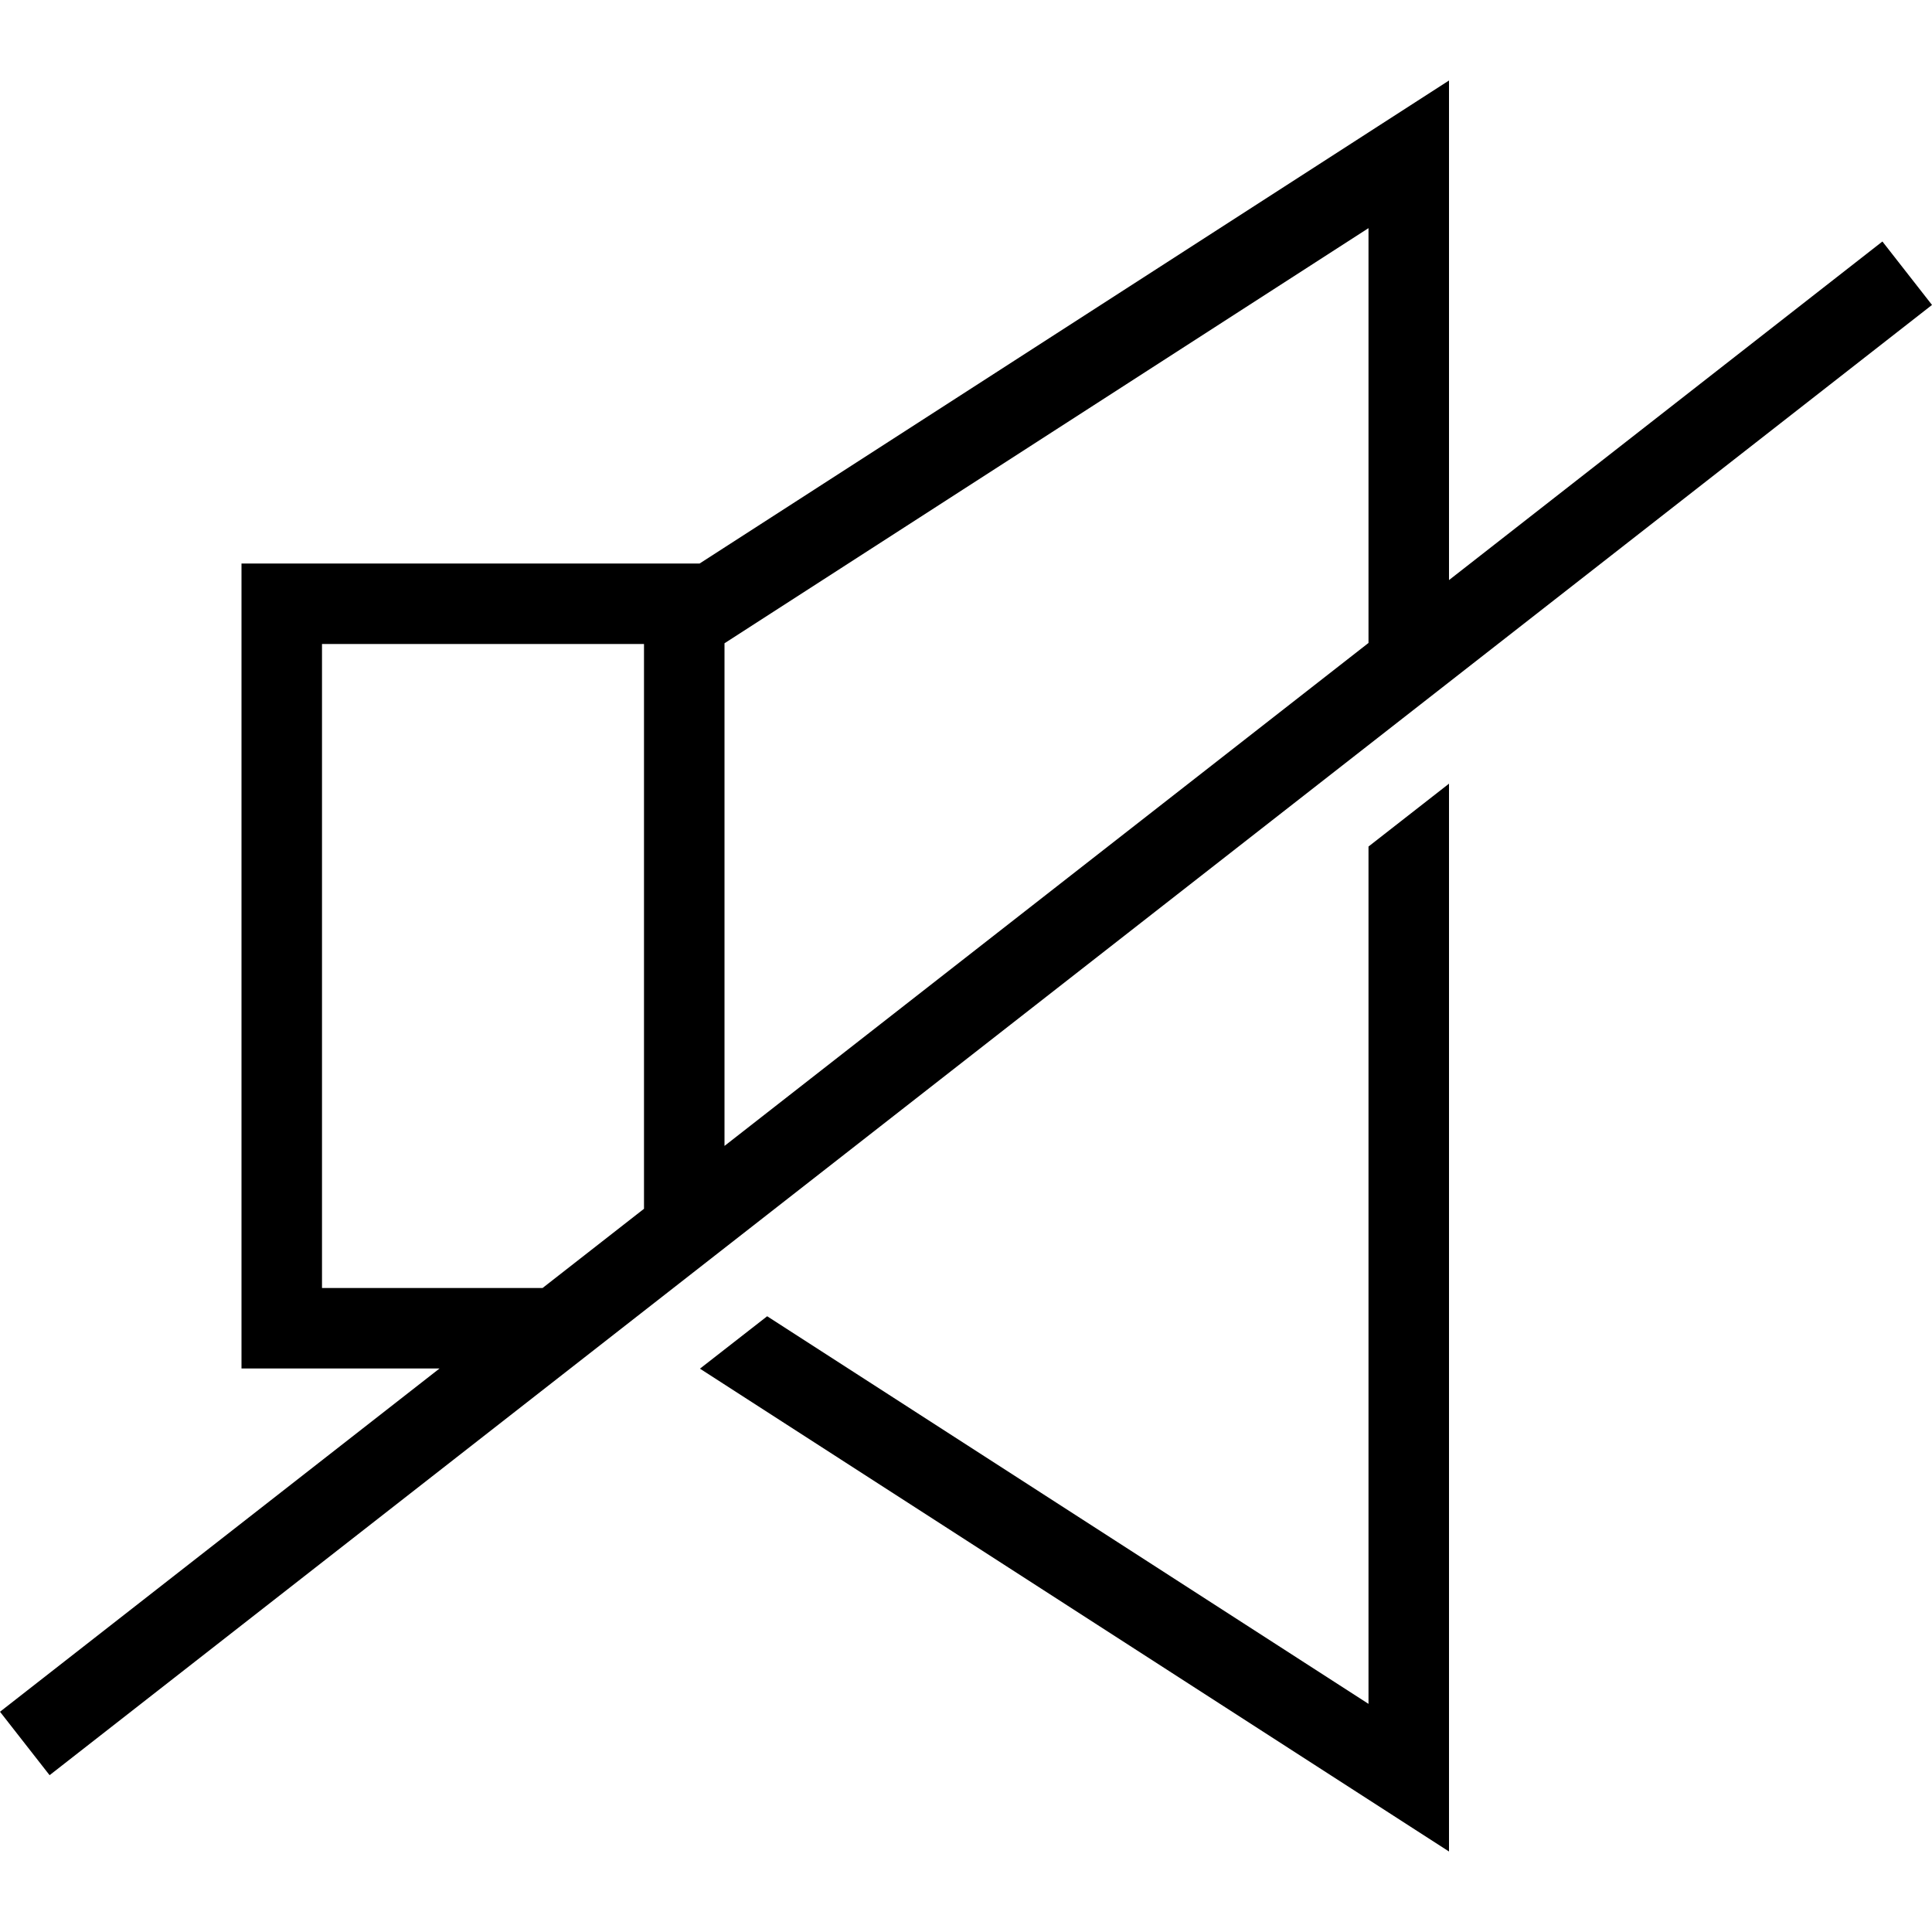
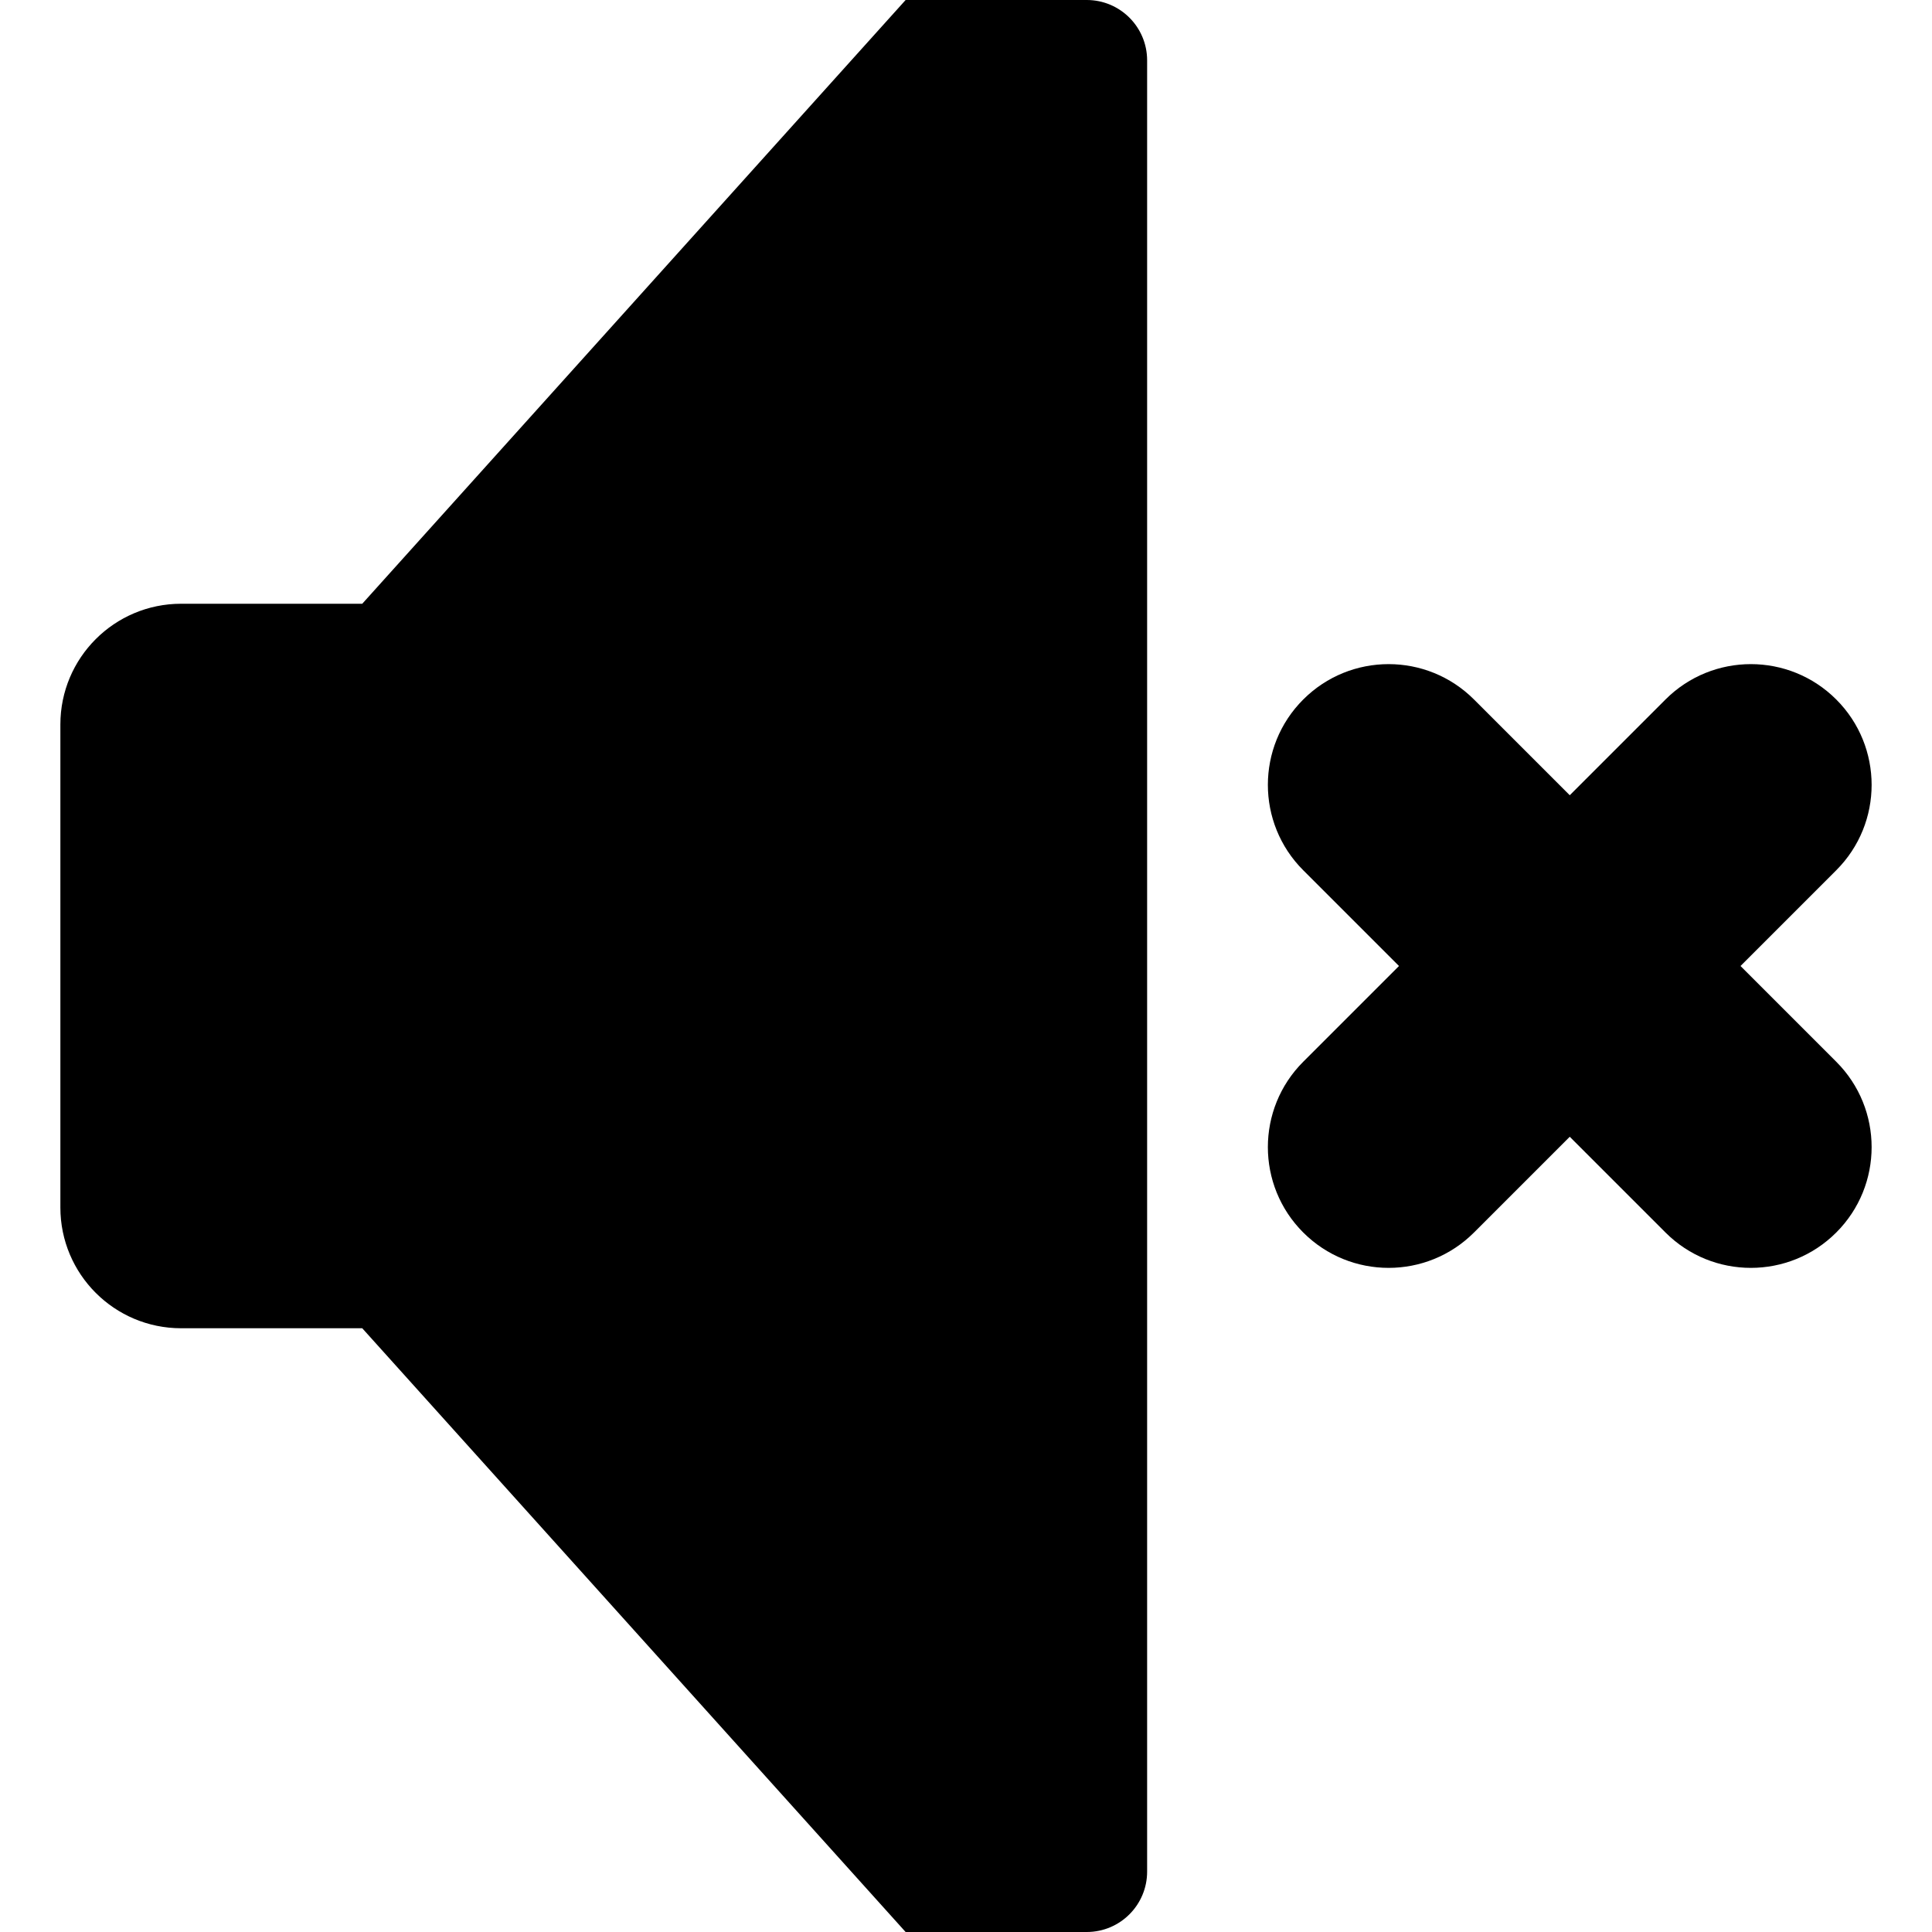
- <svg xmlns="http://www.w3.org/2000/svg" width="24" height="24" fill-rule="evenodd" clip-rule="evenodd">
-   <path d="M18 23l-9.305-5.998.835-.651 7.47 4.815v-10.65l1-.781v13.265zm0-15.794l5.384-4.206.616.788-23.384 18.264-.616-.788 5.46-4.264h-2.46v-10h5.691l9.309-6v6.206zm-11.26 8.794l1.26-.984v-7.016h-4v8h2.74zm10.26-8.013v-5.153l-8 5.157v6.244l8-6.248z" />
+ <svg xmlns="http://www.w3.org/2000/svg" version="1.1" id="Capa_1" x="0px" y="0px" viewBox="0 0 512 512" style="enable-background:new 0 0 512 512;" xml:space="preserve">
+   <g>
+     <path d="M461.253,256l25.375-25.375c12.496-12.492,12.496-32.758,0-45.25c-12.5-12.5-32.758-12.5-45.258,0l-25.371,25.371   l-25.371-25.371c-12.5-12.5-32.758-12.5-45.258,0c-12.496,12.492-12.496,32.758,0,45.25L370.745,256l-25.375,25.375   c-12.496,12.492-12.496,32.758,0,45.25c6.25,6.25,14.438,9.375,22.629,9.375s16.379-3.125,22.629-9.375l25.371-25.371   l25.371,25.371c6.25,6.25,14.438,9.375,22.629,9.375s16.379-3.125,22.629-9.375c12.496-12.492,12.496-32.758,0-45.25L461.253,256z" />
+     <path d="M287.999,0h-48l-144,160h-48C30.327,160,16,174.326,16,192v128c0,17.672,14.327,32,31.999,32h48l144,160h48   c8.836,0,16.001-7.164,16.001-16V16C304,7.164,296.835,0,287.999,0z" />
+   </g>
+   <g>
+ </g>
+   <g>
+ </g>
+   <g>
+ </g>
+   <g>
+ </g>
+   <g>
+ </g>
+   <g>
+ </g>
+   <g>
+ </g>
+   <g>
+ </g>
+   <g>
+ </g>
+   <g>
+ </g>
+   <g>
+ </g>
+   <g>
+ </g>
+   <g>
+ </g>
+   <g>
+ </g>
+   <g>
+ </g>
</svg>
